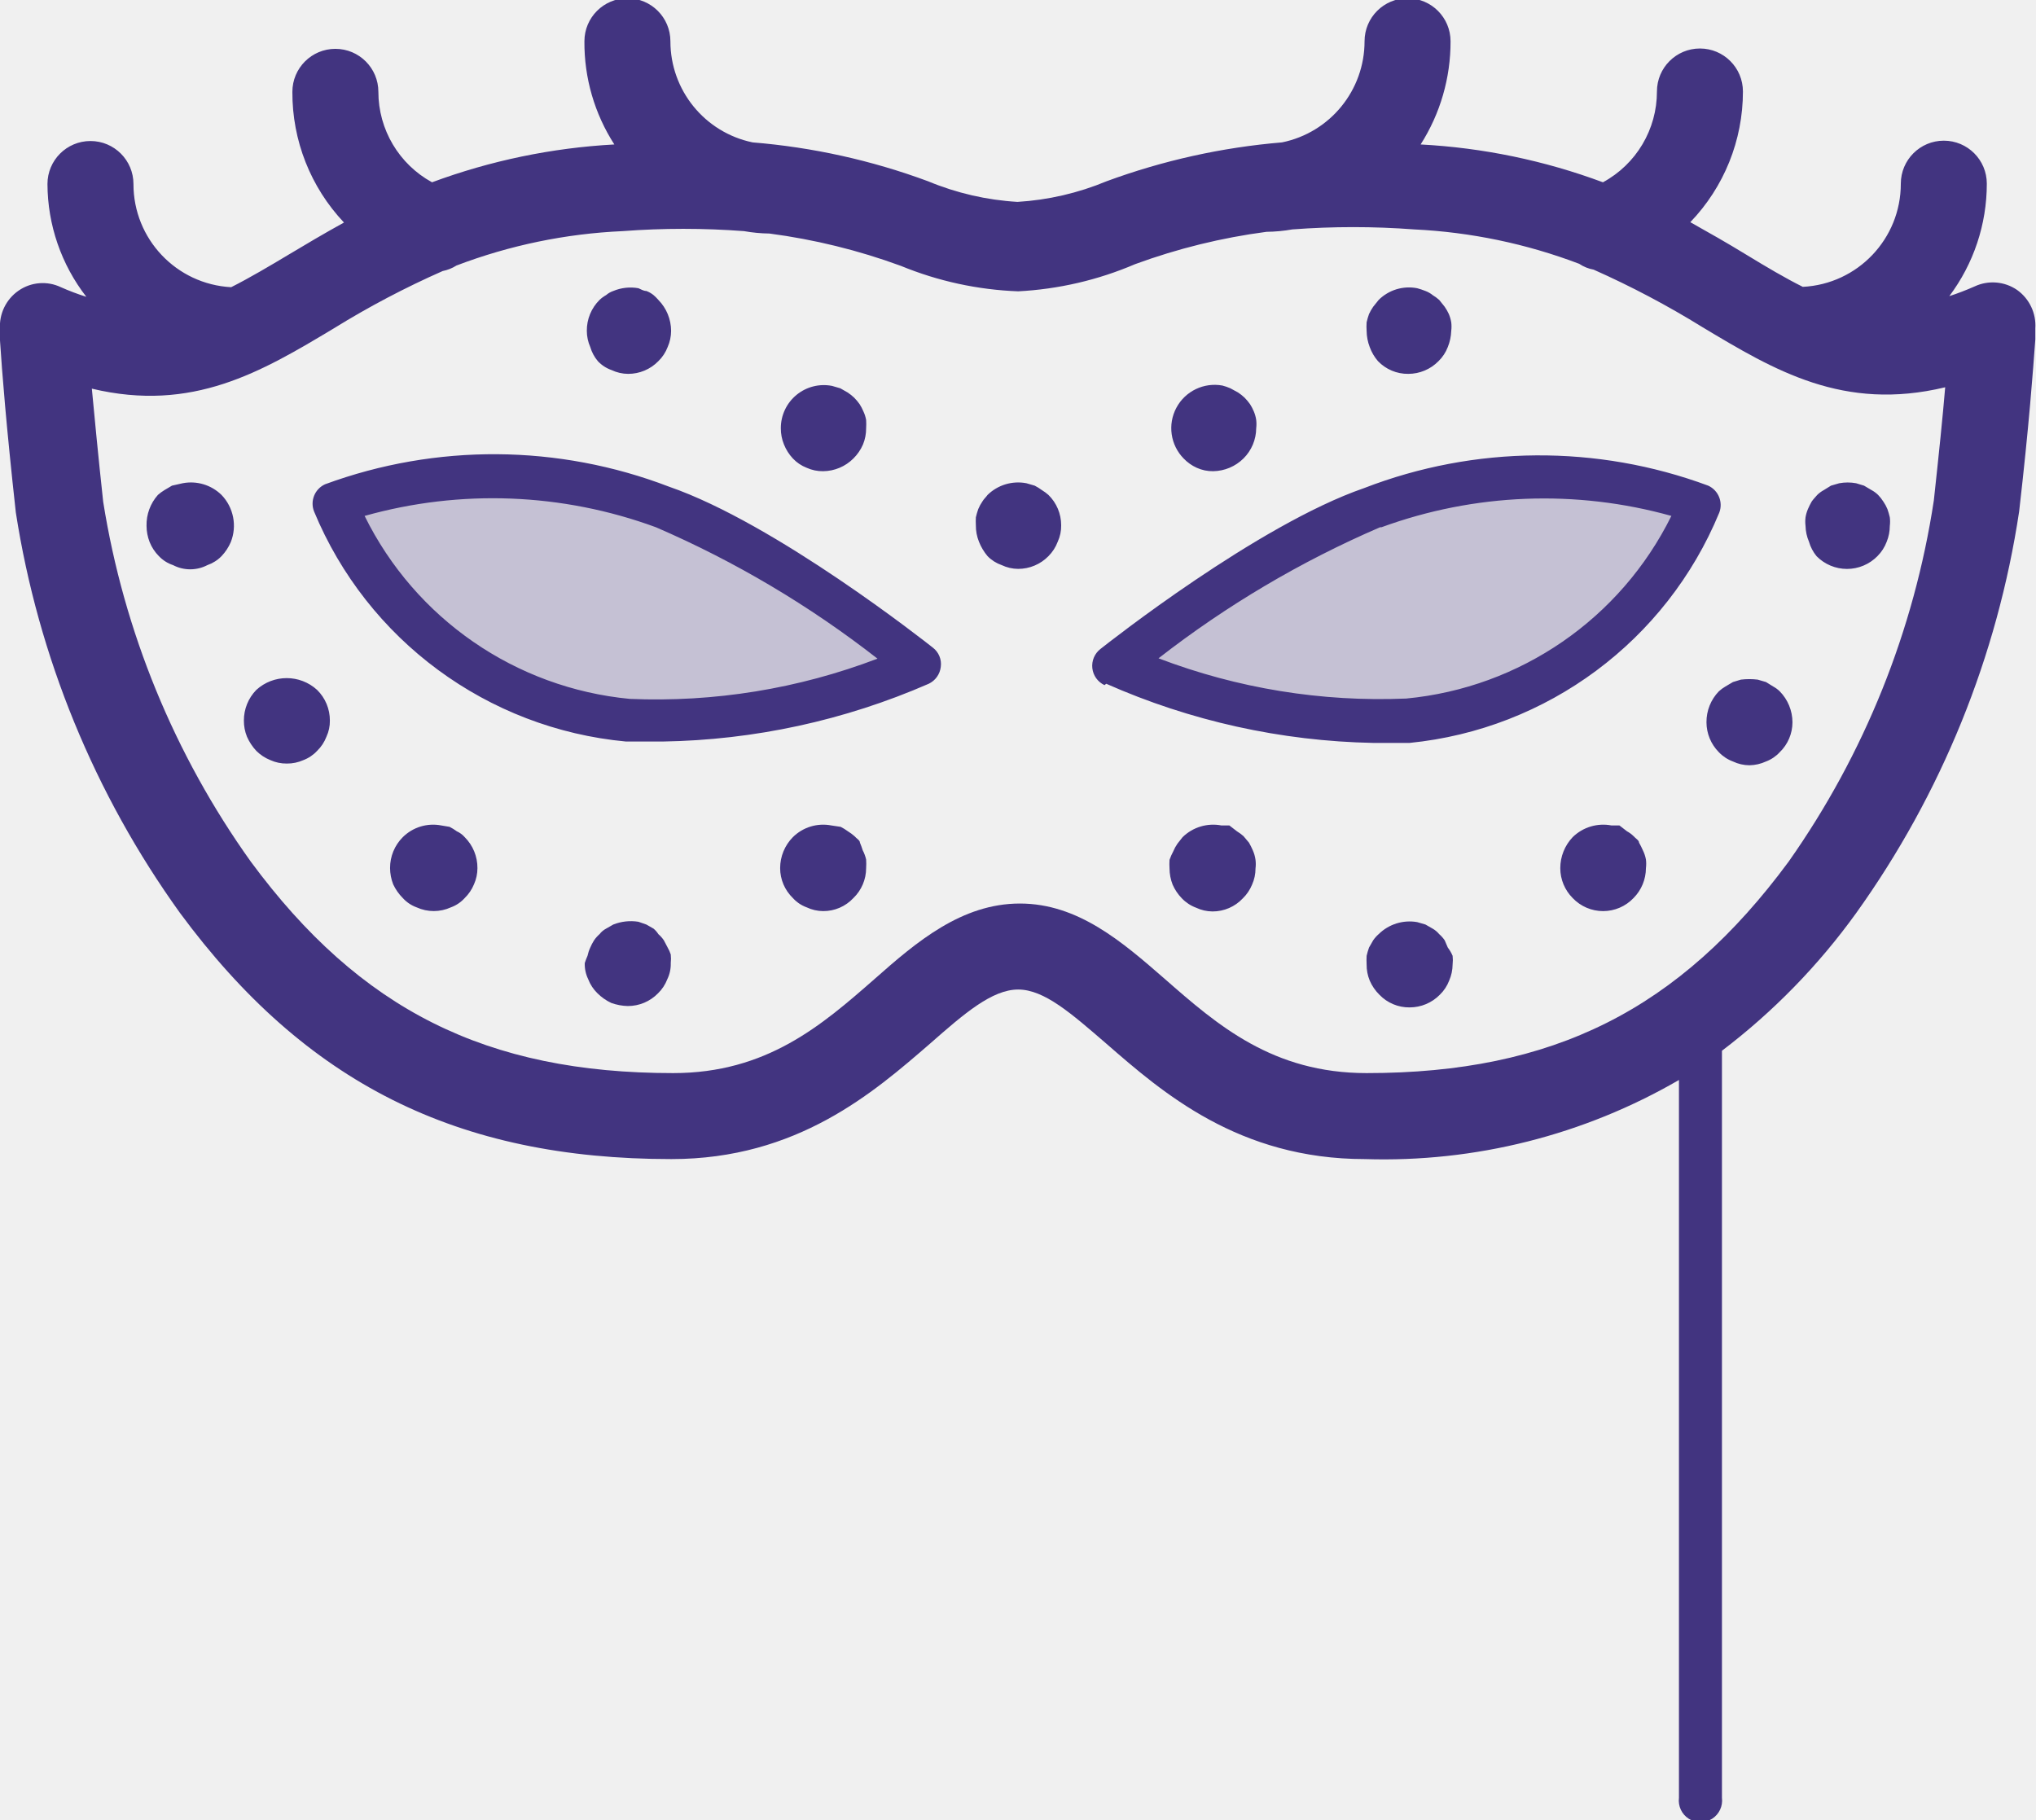
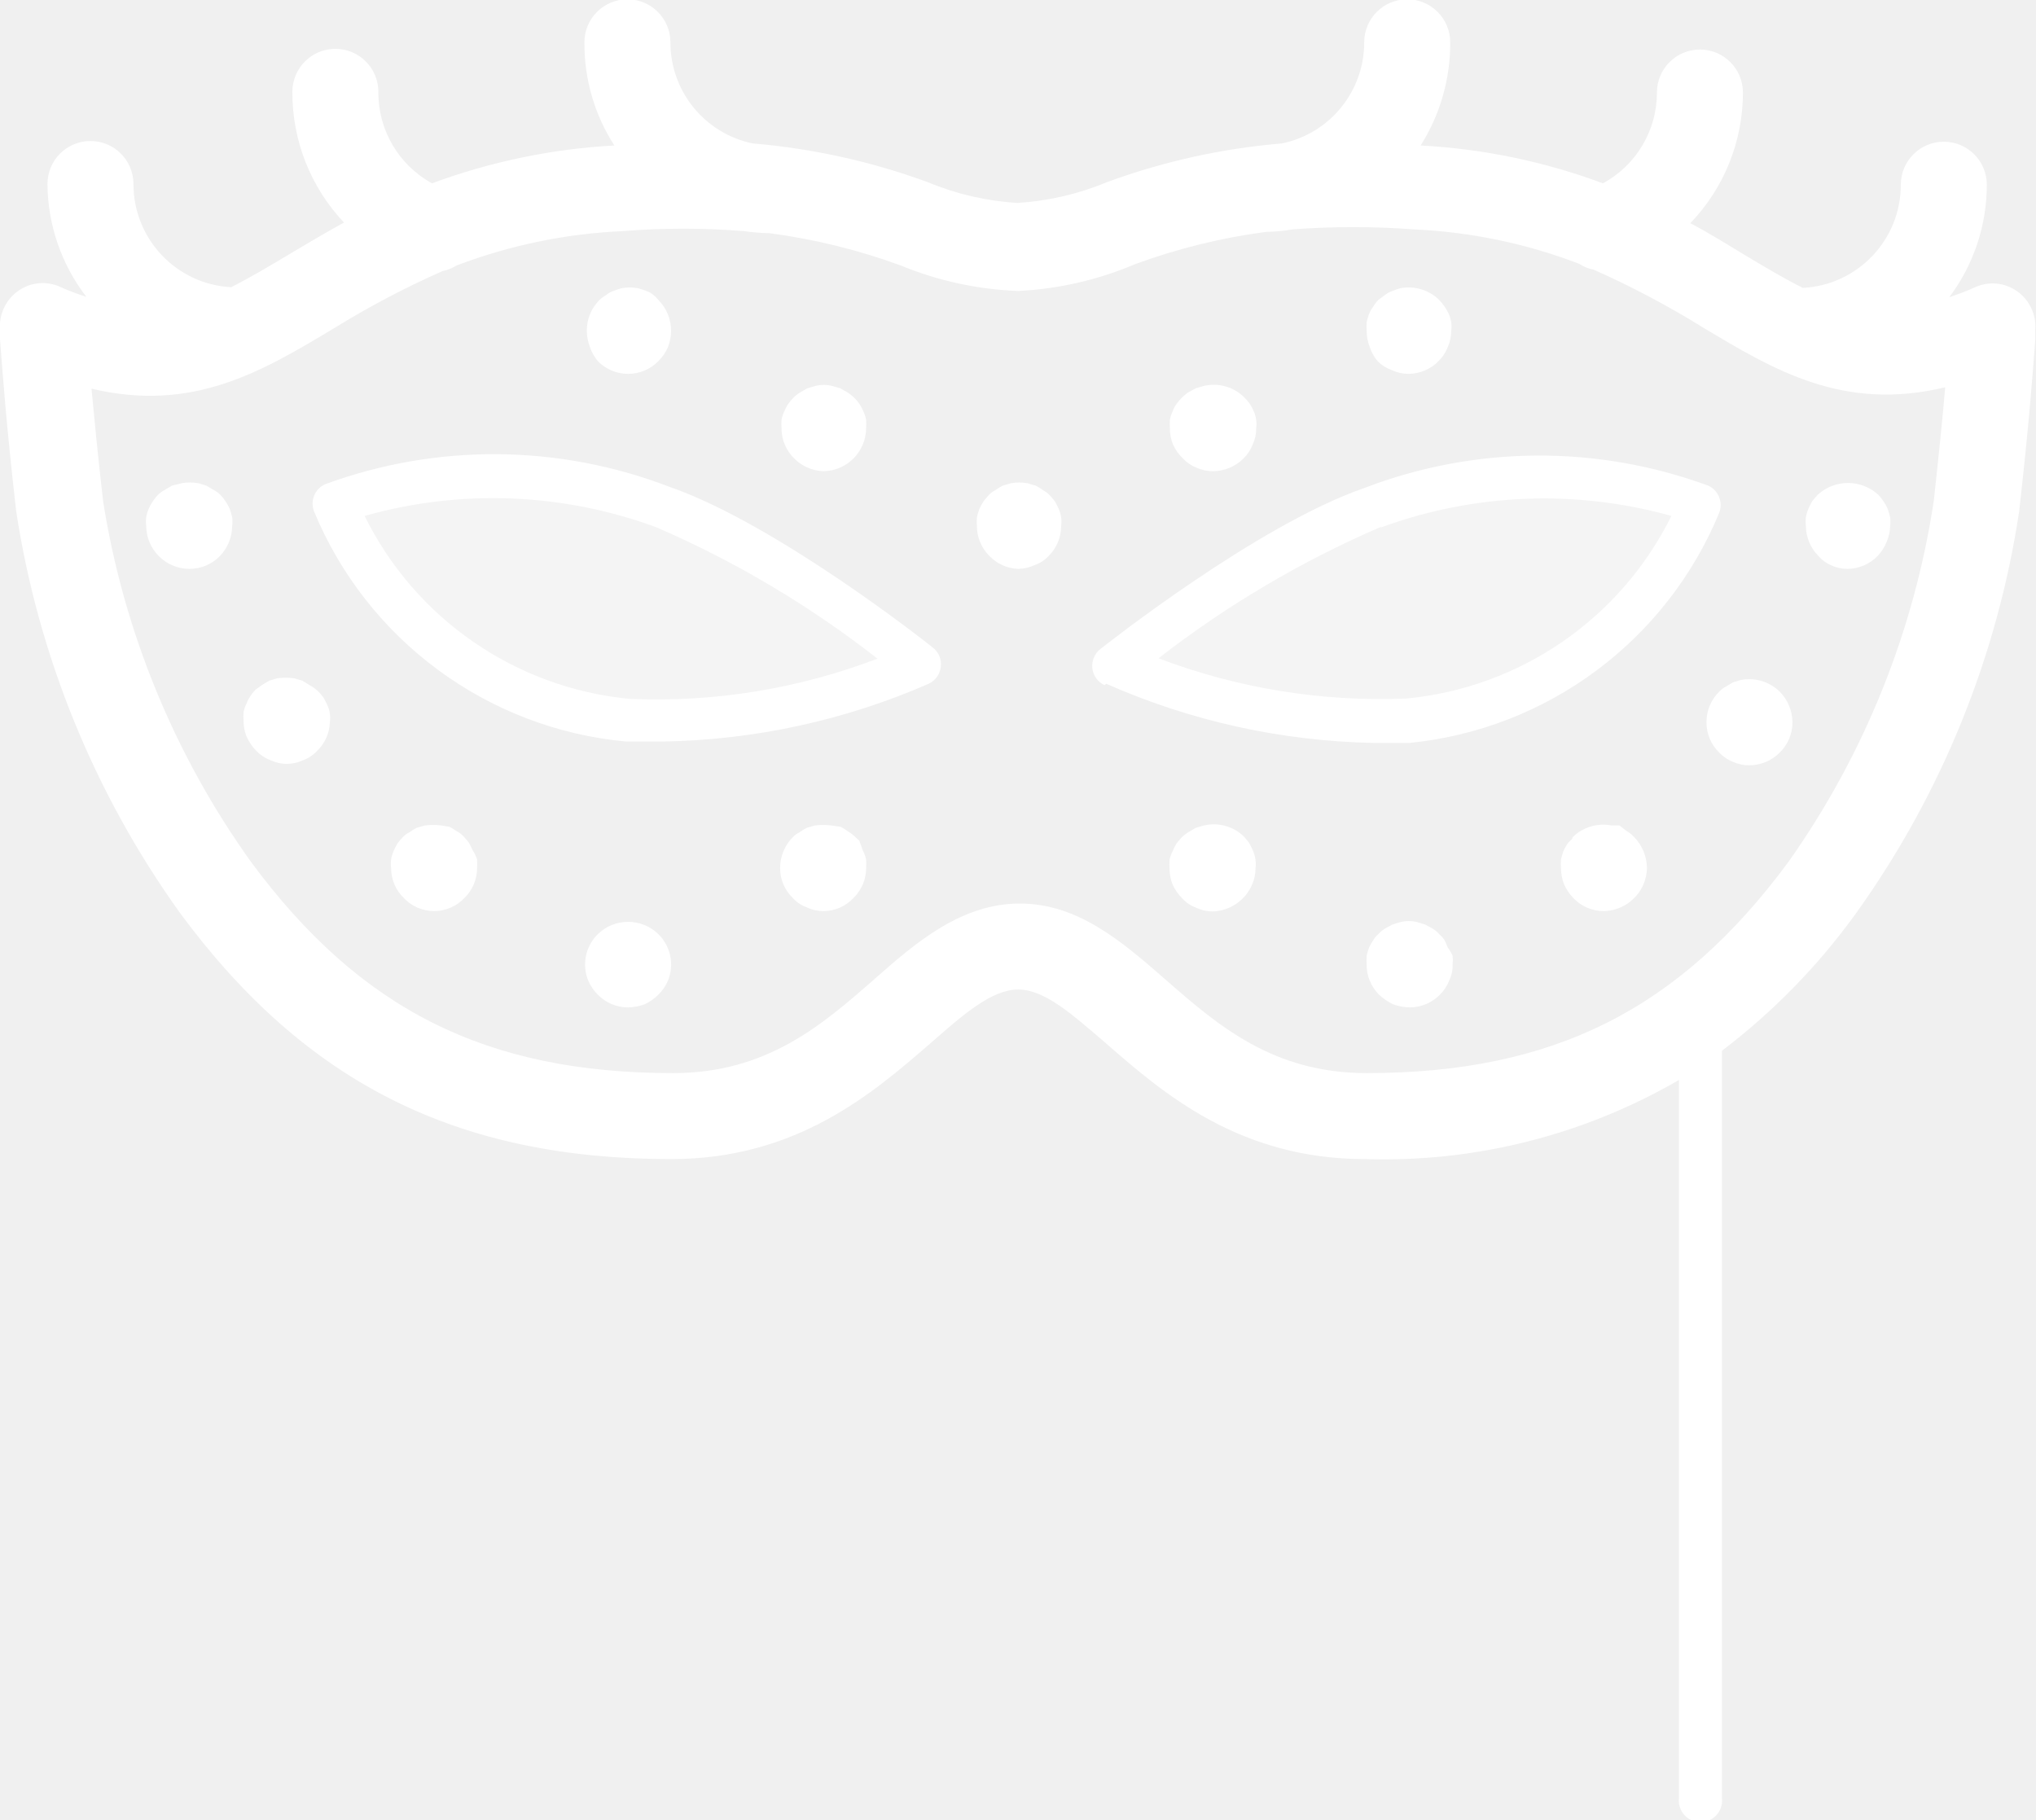
<svg xmlns="http://www.w3.org/2000/svg" viewBox="0 0 59.19 52.9">
  <defs>
-     <style>.a,.b{fill:#423480}.a{opacity:.25}</style>
+     <style>.a,.b{fill:#fff}.a{opacity:.25}</style>
  </defs>
-   <path class="a" d="M40.93 20.94a19.19 19.19 0 0 1-8.5-1.62s4.45-3.54 7.48-4.58a13.68 13.68 0 0 1 9.53-.09 10.4 10.4 0 0 1-8.51 6.29zm-22.67 0a19.19 19.19 0 0 0 8.5-1.62s-4.45-3.54-7.48-4.58a13.68 13.68 0 0 0-9.53-.09 10.4 10.4 0 0 0 8.51 6.29z" />
-   <path class="b" d="M.54 8.45A1.26 1.26 0 0 0 0 9.57v.33c.06.92.18 2.46.46 5a27.05 27.05 0 0 0 4.77 11.64c3.65 4.95 8.06 7.16 14.29 7.16 3.66 0 5.88-1.94 7.51-3.35 1-.88 1.81-1.58 2.57-1.58s1.55.7 2.57 1.58c1.62 1.41 3.84 3.35 7.51 3.35a17.11 17.11 0 0 0 9.13-2.3v20.87a.63.63 0 1 0 1.25 0V30.55a18.88 18.88 0 0 0 3.9-4 26.93 26.93 0 0 0 4.74-11.68c.29-2.52.4-4.06.47-5v-.32a1.27 1.27 0 0 0-.53-1.12 1.25 1.25 0 0 0-1.24-.1 7.65 7.65 0 0 1-.73.28 5.44 5.44 0 0 0 1.09-3.27 1.25 1.25 0 1 0-2.5 0 3 3 0 0 1-2.85 3c-.52-.26-1.06-.58-1.65-.94s-1.05-.62-1.62-.94a5.48 5.48 0 0 0 1.53-3.8 1.25 1.25 0 0 0-2.5 0A3 3 0 0 1 46.6 5.3a17.9 17.9 0 0 0-5.3-1.1 5.55 5.55 0 0 0 .87-3 1.25 1.25 0 0 0-2.5 0 3 3 0 0 1-2.4 2.94 19.43 19.43 0 0 0-5.1 1.13 8 8 0 0 1-2.59.6 8 8 0 0 1-2.6-.6 19.13 19.13 0 0 0-5.1-1.13 3 3 0 0 1-2.39-2.94 1.25 1.25 0 0 0-2.5 0 5.46 5.46 0 0 0 .87 3 18.08 18.08 0 0 0-5.3 1.1A3 3 0 0 1 11 2.67a1.25 1.25 0 0 0-2.5 0 5.49 5.49 0 0 0 1.5 3.8c-.58.32-1.12.64-1.62.94s-1.14.68-1.66.94a3 3 0 0 1-2.84-3 1.25 1.25 0 0 0-2.5 0 5.38 5.38 0 0 0 1.13 3.28 6.88 6.88 0 0 1-.74-.28 1.23 1.23 0 0 0-1.23.1zm9.16 1.1a25.85 25.85 0 0 1 3.17-1.67 1.16 1.16 0 0 0 .4-.16 15.51 15.51 0 0 1 4.83-1 23.38 23.38 0 0 1 3.53 0 4.53 4.53 0 0 0 .74.07 17.84 17.84 0 0 1 3.82.94 9.93 9.93 0 0 0 3.41.74 9.93 9.93 0 0 0 3.4-.79 17.84 17.84 0 0 1 3.82-.94 4.54 4.54 0 0 0 .75-.07 23.51 23.51 0 0 1 3.54 0 15.61 15.61 0 0 1 4.8 1 1.1 1.1 0 0 0 .42.17 26.43 26.43 0 0 1 3.16 1.67c2.1 1.26 4.1 2.46 7.06 1.75-.07.84-.18 1.91-.33 3.29A24.66 24.66 0 0 1 52 25.05c-3.18 4.31-6.85 6.15-12.27 6.15-2.73 0-4.33-1.39-5.87-2.74-1.24-1.08-2.52-2.19-4.21-2.19s-3 1.11-4.22 2.19c-1.54 1.35-3.14 2.74-5.86 2.74-5.43 0-9.1-1.84-12.28-6.15A24.66 24.66 0 0 1 3 14.59c-.15-1.38-.25-2.45-.33-3.29 2.93.7 4.93-.49 7.03-1.75z" />
-   <path class="b" d="M32.16 19.88a20.14 20.14 0 0 0 7.76 1.72h1.06a10.91 10.91 0 0 0 9-6.69.62.62 0 0 0-.32-.79 14.12 14.12 0 0 0-10 .07c-3.1 1.07-7.48 4.53-7.67 4.68a.62.62 0 0 0 .12 1.05zm8-4.55a13.76 13.76 0 0 1 8.43-.33 9.61 9.61 0 0 1-7.71 5.31 18.05 18.05 0 0 1-7.2-1.17 29.46 29.46 0 0 1 6.44-3.81zM18.2 21.56h1.06A20.14 20.14 0 0 0 27 19.88a.62.62 0 0 0 .35-.49.6.6 0 0 0-.23-.56c-.19-.15-4.57-3.61-7.67-4.68a14.21 14.21 0 0 0-10-.07.62.62 0 0 0-.32.79 10.91 10.91 0 0 0 9.07 6.69zm.87-6.23a29.46 29.46 0 0 1 6.44 3.82 18.05 18.05 0 0 1-7.2 1.17A9.61 9.61 0 0 1 10.6 15a13.76 13.76 0 0 1 8.47.33zm3.98-2a1.09 1.09 0 0 0 .4.27 1.12 1.12 0 0 0 .48.1 1.26 1.26 0 0 0 .88-.37 1.3 1.3 0 0 0 .28-.41 1.23 1.23 0 0 0 .09-.47 1.94 1.94 0 0 0 0-.24 1 1 0 0 0-.08-.25 1.39 1.39 0 0 0-.11-.21 1.46 1.46 0 0 0-.16-.19 1.39 1.39 0 0 0-.19-.15l-.21-.12-.24-.07a1.25 1.25 0 0 0-1.49 1.23 1.23 1.23 0 0 0 .09.47 1.3 1.3 0 0 0 .26.41zm5.66 2.84a1.06 1.06 0 0 0 .41.26 1.13 1.13 0 0 0 .48.11 1.23 1.23 0 0 0 .88-.37 1.17 1.17 0 0 0 .27-.42 1.09 1.09 0 0 0 .1-.48 1.23 1.23 0 0 0-.37-.88 1.33 1.33 0 0 0-.19-.14 1.48 1.48 0 0 0-.21-.13l-.24-.07a1.27 1.27 0 0 0-1.13.34c-.05.07-.11.12-.15.19a1.19 1.19 0 0 0-.12.22 2.17 2.17 0 0 0-.07.24 2 2 0 0 0 0 .23 1.24 1.24 0 0 0 .09.48 1.51 1.51 0 0 0 .25.42zm7.71 8.55a2.26 2.26 0 0 0-.11-.22l-.16-.19a1.33 1.33 0 0 0-.19-.14l-.22-.17h-.23a1.27 1.27 0 0 0-1.13.34l-.15.19a1.19 1.19 0 0 0-.12.22A1.68 1.68 0 0 0 34 25a2 2 0 0 0 0 .25 1.31 1.31 0 0 0 .09.47 1.34 1.34 0 0 0 .27.4 1.09 1.09 0 0 0 .41.27 1.13 1.13 0 0 0 .48.11 1.2 1.2 0 0 0 .88-.38 1.18 1.18 0 0 0 .27-.4 1.14 1.14 0 0 0 .1-.47 1 1 0 0 0 0-.25 1 1 0 0 0-.08-.28zm-11.34 0a2.26 2.26 0 0 0-.08-.22c0-.07-.1-.12-.16-.19a1.33 1.33 0 0 0-.19-.14 1.48 1.48 0 0 0-.21-.13l-.27-.04a1.25 1.25 0 0 0-1.12.34 1.28 1.28 0 0 0-.37.9 1.21 1.21 0 0 0 .37.87 1 1 0 0 0 .4.27 1.13 1.13 0 0 0 .48.11 1.19 1.19 0 0 0 .88-.38 1.21 1.21 0 0 0 .37-.87 2 2 0 0 0 0-.25 1.13 1.13 0 0 0-.1-.27zm-5.67 2.83l-.11-.21a.93.93 0 0 0-.16-.18A.7.7 0 0 0 19 27l-.21-.12-.23-.08a1.39 1.39 0 0 0-.73.08l-.21.12a.58.58 0 0 0-.19.16.93.93 0 0 0-.16.18 1.43 1.43 0 0 0-.11.21 1.13 1.13 0 0 0-.08.24A2.29 2.29 0 0 0 17 28a1 1 0 0 0 .1.47 1.13 1.13 0 0 0 .27.41 1.44 1.44 0 0 0 .4.28 1.51 1.51 0 0 0 .48.09 1.22 1.22 0 0 0 .88-.37 1.13 1.13 0 0 0 .27-.41 1 1 0 0 0 .1-.47 1.13 1.13 0 0 0 0-.25 1.09 1.09 0 0 0-.09-.2zm22.68 0l-.09-.21a.93.93 0 0 0-.16-.18.7.7 0 0 0-.19-.16l-.21-.12-.24-.07a1.28 1.28 0 0 0-1.12.35.93.93 0 0 0-.16.18l-.12.21a2.17 2.17 0 0 0-.07.24 2.29 2.29 0 0 0 0 .25 1.19 1.19 0 0 0 .09.47 1.3 1.3 0 0 0 .28.41 1.2 1.2 0 0 0 .88.37 1.23 1.23 0 0 0 .88-.37 1.13 1.13 0 0 0 .27-.41 1.2 1.2 0 0 0 .1-.47 1.13 1.13 0 0 0 0-.25 1.09 1.09 0 0 0-.14-.24zm5.67-2.83a2.26 2.26 0 0 0-.11-.22c0-.07-.1-.12-.16-.19a.85.85 0 0 0-.19-.14l-.22-.17h-.23a1.27 1.27 0 0 0-1.13.34 1.31 1.31 0 0 0-.36.9 1.23 1.23 0 0 0 .36.87 1.22 1.22 0 0 0 1.77 0 1.24 1.24 0 0 0 .36-.87 1 1 0 0 0 0-.25 1 1 0 0 0-.09-.27zm-34.48-.55a1.48 1.48 0 0 0-.21-.13l-.24-.04a1.25 1.25 0 0 0-1.12.34 1.26 1.26 0 0 0-.37.9 1.31 1.31 0 0 0 .09.47 1.38 1.38 0 0 0 .28.4 1 1 0 0 0 .4.27 1.2 1.2 0 0 0 1 0 1 1 0 0 0 .4-.27 1.18 1.18 0 0 0 .27-.4 1.14 1.14 0 0 0 .1-.47 1.26 1.26 0 0 0-.37-.9.67.67 0 0 0-.23-.17zm-5.83-2.34a1.22 1.22 0 0 0 .41.27 1.12 1.12 0 0 0 .48.1 1.15 1.15 0 0 0 .48-.1 1.05 1.05 0 0 0 .4-.27 1.13 1.13 0 0 0 .27-.41 1.07 1.07 0 0 0 .1-.47 1.24 1.24 0 0 0-.37-.89 1.31 1.31 0 0 0-1.77 0 1.27 1.27 0 0 0-.36.89 1.23 1.23 0 0 0 .09.47 1.46 1.46 0 0 0 .27.41zM49.61 21a1.24 1.24 0 0 0 .36.87 1.09 1.09 0 0 0 .41.27 1.13 1.13 0 0 0 .48.11 1.2 1.2 0 0 0 .48-.11 1.05 1.05 0 0 0 .4-.27 1.21 1.21 0 0 0 .37-.87 1.29 1.29 0 0 0-.37-.9.85.85 0 0 0-.19-.14l-.21-.13-.24-.07a2 2 0 0 0-.49 0l-.23.07-.22.13a1.15 1.15 0 0 0-.19.14 1.28 1.28 0 0 0-.36.9zm3.2-4.83a1.24 1.24 0 0 0 1.77 0 1.17 1.17 0 0 0 .27-.42 1.22 1.22 0 0 0 .09-.46 1 1 0 0 0 0-.25 2.17 2.17 0 0 0-.07-.24 1.19 1.19 0 0 0-.12-.22 1.25 1.25 0 0 0-.15-.19.85.85 0 0 0-.19-.14l-.22-.13-.23-.07a1.35 1.35 0 0 0-.49 0l-.24.07-.21.13a.85.85 0 0 0-.19.14c-.06.07-.11.12-.16.19a2.26 2.26 0 0 0-.11.22 1.09 1.09 0 0 0-.07.24 1 1 0 0 0 0 .25 1.23 1.23 0 0 0 .1.46 1.17 1.17 0 0 0 .22.42zm-48.55-.88a1.31 1.31 0 0 0 .09.47 1.22 1.22 0 0 0 .27.41 1 1 0 0 0 .41.26 1.08 1.08 0 0 0 1 0 1.06 1.06 0 0 0 .41-.26 1.39 1.39 0 0 0 .27-.41 1.29 1.29 0 0 0-.27-1.37 1.27 1.27 0 0 0-1.13-.34l-.31.07-.22.13a1.33 1.33 0 0 0-.19.14 1.31 1.31 0 0 0-.33.9zm13.12-4.79a1 1 0 0 0 .4.26 1.13 1.13 0 0 0 .48.11 1.22 1.22 0 0 0 .88-.37 1.13 1.13 0 0 0 .27-.41 1.17 1.17 0 0 0 .1-.47 1.29 1.29 0 0 0-.37-.9 1.33 1.33 0 0 0-.14-.14.75.75 0 0 0-.21-.12c-.08 0-.16-.05-.23-.08a1.3 1.3 0 0 0-.73.08.63.63 0 0 0-.21.12.94.94 0 0 0-.19.14 1.25 1.25 0 0 0-.37.9 1.17 1.17 0 0 0 .1.47 1.13 1.13 0 0 0 .22.41zm17.41 3.1a1.12 1.12 0 0 0 .48.1 1.28 1.28 0 0 0 .88-.37 1.25 1.25 0 0 0 .37-.88 1 1 0 0 0 0-.24 1 1 0 0 0-.07-.25 1.39 1.39 0 0 0-.11-.21 1.46 1.46 0 0 0-.16-.19 1.39 1.39 0 0 0-.19-.15l-.22-.12a1.55 1.55 0 0 0-.23-.08 1.26 1.26 0 0 0-1.13 2.12 1.22 1.22 0 0 0 .38.27zm5.27-3.1a1.2 1.2 0 0 0 .88.37 1.23 1.23 0 0 0 .88-.37 1.13 1.13 0 0 0 .27-.41 1.37 1.37 0 0 0 .1-.47 1 1 0 0 0 0-.25 1.09 1.09 0 0 0-.07-.24 1.39 1.39 0 0 0-.12-.21l-.16-.2a1.33 1.33 0 0 0-.19-.14.75.75 0 0 0-.21-.12 2.25 2.25 0 0 0-.24-.08 1.25 1.25 0 0 0-1.12.34l-.16.2a1.43 1.43 0 0 0-.12.21 2.17 2.17 0 0 0-.07.24 1.81 1.81 0 0 0 0 .25 1.35 1.35 0 0 0 .09.47 1.3 1.3 0 0 0 .24.41z" />
+   <path class="a" d="M40.94 20.94a19.21 19.21 0 0 1-8.51-1.62s4.46-3.54 7.48-4.58a13.68 13.68 0 0 1 9.53-.09 10.39 10.39 0 0 1-8.5 6.29zm-22.68 0a19.19 19.19 0 0 0 8.5-1.62s-4.45-3.54-7.48-4.58a13.68 13.68 0 0 0-9.53-.09 10.4 10.4 0 0 0 8.51 6.29z" />
+   <path class="b" d="M.54 8.45A1.26 1.26 0 0 0 0 9.57v.29c.07.92.18 2.46.47 5a27.05 27.05 0 0 0 4.76 11.68c3.65 4.95 8.06 7.16 14.29 7.16 3.66 0 5.88-1.94 7.51-3.35 1-.88 1.81-1.58 2.57-1.58s1.55.7 2.57 1.58c1.62 1.41 3.84 3.35 7.51 3.35a17.11 17.11 0 0 0 9.13-2.3v20.87a.63.63 0 1 0 1.25 0V30.55a18.88 18.88 0 0 0 3.9-4 26.93 26.93 0 0 0 4.74-11.68c.29-2.55.4-4.09.47-5v-.29a1.26 1.26 0 0 0-.54-1.12 1.23 1.23 0 0 0-1.23-.1 7.65 7.65 0 0 1-.73.28 5.44 5.44 0 0 0 1.09-3.27 1.25 1.25 0 1 0-2.5 0 3 3 0 0 1-2.85 3c-.52-.26-1.06-.58-1.66-.94s-1-.62-1.61-.94a5.48 5.48 0 0 0 1.53-3.8 1.25 1.25 0 0 0-2.5 0 3 3 0 0 1-1.57 2.64 17.9 17.9 0 0 0-5.3-1.1 5.54 5.54 0 0 0 .86-3 1.25 1.25 0 0 0-2.5 0 3 3 0 0 1-2.39 2.94 19.43 19.43 0 0 0-5.1 1.13 8 8 0 0 1-2.59.6 8 8 0 0 1-2.6-.6 19.53 19.53 0 0 0-5.1-1.13 3 3 0 0 1-2.39-2.94 1.25 1.25 0 0 0-2.5 0 5.46 5.46 0 0 0 .87 3 18.08 18.08 0 0 0-5.3 1.1A3 3 0 0 1 11 2.67a1.25 1.25 0 0 0-2.5 0 5.49 5.49 0 0 0 1.5 3.8c-.58.32-1.12.64-1.62.94s-1.14.68-1.66.94a3 3 0 0 1-2.84-3 1.25 1.25 0 0 0-2.5 0 5.44 5.44 0 0 0 1.13 3.28 6.88 6.88 0 0 1-.74-.28 1.23 1.23 0 0 0-1.23.1zm9.16 1.1a25.85 25.85 0 0 1 3.17-1.67 1.16 1.16 0 0 0 .4-.16 15.51 15.51 0 0 1 4.83-1 22 22 0 0 1 3.53 0 6 6 0 0 0 .74.06 17.84 17.84 0 0 1 3.82.94 9.93 9.93 0 0 0 3.41.74 9.93 9.93 0 0 0 3.4-.78 17.84 17.84 0 0 1 3.82-.94 4.54 4.54 0 0 0 .75-.07 23.51 23.51 0 0 1 3.54 0 15.32 15.32 0 0 1 4.8 1 1.1 1.1 0 0 0 .42.17 26.43 26.43 0 0 1 3.16 1.67c2.1 1.26 4.1 2.46 7.06 1.75-.07.84-.18 1.91-.33 3.29A24.53 24.53 0 0 1 52 25.05c-3.18 4.31-6.85 6.15-12.27 6.15-2.73 0-4.33-1.39-5.87-2.74-1.24-1.08-2.52-2.19-4.21-2.19s-3 1.11-4.22 2.19c-1.54 1.35-3.14 2.74-5.86 2.74-5.43 0-9.1-1.84-12.28-6.15A24.62 24.62 0 0 1 3 14.59c-.16-1.38-.26-2.45-.34-3.29 2.94.7 4.94-.49 7.04-1.75z" />
+   <path class="b" d="M32.16 19.88a20.2 20.2 0 0 0 7.76 1.72h1.06a10.91 10.91 0 0 0 9-6.69.62.62 0 0 0-.32-.79 14.2 14.2 0 0 0-10 .07c-3.09 1.07-7.48 4.53-7.67 4.68a.62.62 0 0 0 .12 1.05zm8-4.55a13.76 13.76 0 0 1 8.43-.33 9.61 9.61 0 0 1-7.71 5.31 18.2 18.2 0 0 1-7.2-1.17 29.7 29.7 0 0 1 6.44-3.81zM18.2 21.56h1.06A20.14 20.14 0 0 0 27 19.88a.62.62 0 0 0 .35-.49.6.6 0 0 0-.23-.56c-.18-.15-4.57-3.61-7.67-4.68a14.2 14.2 0 0 0-10-.07.62.62 0 0 0-.32.79 10.91 10.91 0 0 0 9.07 6.69zm.88-6.23a29.38 29.38 0 0 1 6.43 3.82 18 18 0 0 1-7.2 1.17A9.61 9.61 0 0 1 10.6 15a13.73 13.73 0 0 1 8.48.33zm4.85-1.63a1.26 1.26 0 0 0 1.25-1.25 1.94 1.94 0 0 0 0-.24 1 1 0 0 0-.08-.25 1.39 1.39 0 0 0-.11-.21 1.46 1.46 0 0 0-.16-.19 1.39 1.39 0 0 0-.19-.15l-.21-.12-.24-.07a1 1 0 0 0-.48 0l-.24.07-.21.12a1 1 0 0 0-.19.15 1.46 1.46 0 0 0-.16.19 1.39 1.39 0 0 0-.11.21 1 1 0 0 0-.08.25 1.94 1.94 0 0 0 0 .24 1.22 1.22 0 0 0 .37.88 1.26 1.26 0 0 0 .84.37zm5.67 2.84a1.2 1.2 0 0 0 .48-.11 1 1 0 0 0 .4-.26 1.23 1.23 0 0 0 .37-.88 1 1 0 0 0 0-.25 1.09 1.09 0 0 0-.07-.24 2.26 2.26 0 0 0-.11-.22c-.05-.07-.1-.12-.16-.19a.85.85 0 0 0-.19-.14 1.48 1.48 0 0 0-.21-.13l-.24-.07a1.29 1.29 0 0 0-.48 0l-.24.07a1.48 1.48 0 0 0-.21.13.67.67 0 0 0-.19.14c-.06.07-.11.12-.16.19a2.39 2.39 0 0 0-.12.22 2.17 2.17 0 0 0-.07.24 2 2 0 0 0 0 .25 1.23 1.23 0 0 0 .37.88 1.22 1.22 0 0 0 .83.37zm6.82 8.18a2.26 2.26 0 0 0-.11-.22c-.05-.07-.1-.12-.16-.19A1.26 1.26 0 0 0 35 24l-.24.07-.22.13a1.24 1.24 0 0 0-.18.14c-.06.07-.11.12-.16.19a1.13 1.13 0 0 0-.11.22A1 1 0 0 0 34 25a2 2 0 0 0 0 .25 1.31 1.31 0 0 0 .09.47 1.38 1.38 0 0 0 .28.4 1 1 0 0 0 .4.27 1.13 1.13 0 0 0 .48.11 1.29 1.29 0 0 0 1.15-.78 1.14 1.14 0 0 0 .1-.47 1 1 0 0 0 0-.25 1 1 0 0 0-.08-.28zm-11.34 0a2.26 2.26 0 0 0-.08-.22c0-.07-.1-.12-.16-.19a1.33 1.33 0 0 0-.19-.14 1.48 1.48 0 0 0-.21-.13l-.27-.04a1.93 1.93 0 0 0-.48 0l-.24.07a1.48 1.48 0 0 0-.21.13.67.67 0 0 0-.19.14 1.26 1.26 0 0 0-.37.9 1.19 1.19 0 0 0 .37.87 1 1 0 0 0 .4.27 1.13 1.13 0 0 0 .48.11 1.19 1.19 0 0 0 .88-.38 1.21 1.21 0 0 0 .37-.87 2 2 0 0 0 0-.25 1.13 1.13 0 0 0-.1-.27zm-7.7 2.44a1.24 1.24 0 0 0-.28 1.35 1.3 1.3 0 0 0 .28.41 1.22 1.22 0 0 0 .88.37 1.51 1.51 0 0 0 .48-.09 1.44 1.44 0 0 0 .4-.28 1.3 1.3 0 0 0 .28-.41 1.24 1.24 0 0 0-.28-1.35 1.26 1.26 0 0 0-1.76 0zm24.71.39l-.09-.21a.93.93 0 0 0-.16-.18.7.7 0 0 0-.19-.16l-.22-.12-.23-.07a1 1 0 0 0-.49 0l-.23.07-.22.12a.9.9 0 0 0-.19.16.65.65 0 0 0-.15.18 1.57 1.57 0 0 0-.12.21 2.17 2.17 0 0 0-.07.24 2.29 2.29 0 0 0 0 .25 1.19 1.19 0 0 0 .09.47 1.27 1.27 0 0 0 .27.41 1.65 1.65 0 0 0 .41.28 1.51 1.51 0 0 0 .48.09 1.23 1.23 0 0 0 .88-.37 1.13 1.13 0 0 0 .27-.41 1 1 0 0 0 .1-.47 1.13 1.13 0 0 0 0-.25 1.09 1.09 0 0 0-.14-.24zm5.21-3.38l-.22-.17h-.23a1.27 1.27 0 0 0-1.13.34c0 .07-.11.12-.15.19a1.19 1.19 0 0 0-.12.22 1.68 1.68 0 0 0-.07.24 2 2 0 0 0 0 .25 1.31 1.31 0 0 0 .09.47 1.34 1.34 0 0 0 .27.4 1.21 1.21 0 0 0 .89.38 1.29 1.29 0 0 0 1.15-.78 1.32 1.32 0 0 0 .1-.47 1.31 1.31 0 0 0-.37-.9.85.85 0 0 0-.21-.17zm-33.56.55a2.26 2.26 0 0 0-.11-.22c-.05-.07-.1-.12-.16-.19a.67.67 0 0 0-.19-.14 1.48 1.48 0 0 0-.21-.13l-.24-.04a1.93 1.93 0 0 0-.48 0l-.24.07a1.48 1.48 0 0 0-.21.13.67.67 0 0 0-.19.14c-.06.07-.11.12-.16.19a2.26 2.26 0 0 0-.11.22 1 1 0 0 0-.07.24 1 1 0 0 0 0 .25 1.21 1.21 0 0 0 .37.87 1.21 1.21 0 0 0 1.76 0 1.21 1.21 0 0 0 .37-.87 2 2 0 0 0 0-.25 1 1 0 0 0-.13-.27zm-6.29-2.89a1.09 1.09 0 0 0 .41.27 1.13 1.13 0 0 0 .48.11 1.16 1.16 0 0 0 .48-.11 1.05 1.05 0 0 0 .4-.27 1.21 1.21 0 0 0 .37-.83 1 1 0 0 0 0-.25.84.84 0 0 0-.07-.24 2.26 2.26 0 0 0-.11-.22 1.46 1.46 0 0 0-.16-.19 1.33 1.33 0 0 0-.25-.18l-.21-.13-.24-.07a2 2 0 0 0-.49 0l-.23.07-.22.13-.19.14a1.39 1.39 0 0 0-.15.19 1.13 1.13 0 0 0-.11.22.85.85 0 0 0-.08.24 2 2 0 0 0 0 .25 1.22 1.22 0 0 0 .09.46 1.46 1.46 0 0 0 .28.41zM49.61 21a1.22 1.22 0 0 0 .37.88 1.09 1.09 0 0 0 .4.27 1.12 1.12 0 0 0 .48.1 1.24 1.24 0 0 0 .88-.37 1.22 1.22 0 0 0 .37-.88 1.28 1.28 0 0 0-.37-.89 1.27 1.27 0 0 0-1.13-.34l-.23.07-.22.13a.79.79 0 0 0-.18.14 1.24 1.24 0 0 0-.37.89zm3.61-4.57a1.13 1.13 0 0 0 .48.11 1.23 1.23 0 0 0 .88-.37 1.26 1.26 0 0 0 .27-.42 1.23 1.23 0 0 0 .1-.46 1.07 1.07 0 0 0 0-.25 2.17 2.17 0 0 0-.07-.24 1.19 1.19 0 0 0-.12-.22 1.25 1.25 0 0 0-.15-.19 1.3 1.3 0 0 0-1.77 0c-.06.07-.11.12-.16.19a2.26 2.26 0 0 0-.11.22 1.09 1.09 0 0 0-.07.24 1.07 1.07 0 0 0 0 .25 1.25 1.25 0 0 0 .37.88 1 1 0 0 0 .35.26zm-47.71.11a1.23 1.23 0 0 0 .88-.37 1.28 1.28 0 0 0 .36-.88 1 1 0 0 0 0-.25 2.17 2.17 0 0 0-.07-.24 1.19 1.19 0 0 0-.12-.22 1.25 1.25 0 0 0-.15-.19.85.85 0 0 0-.19-.14L6 14.12l-.23-.07a1.35 1.35 0 0 0-.49 0l-.28.07-.22.13a.85.85 0 0 0-.19.14 1.25 1.25 0 0 0-.15.19 1.19 1.19 0 0 0-.12.22 1.09 1.09 0 0 0-.07.24 1 1 0 0 0 0 .25 1.26 1.26 0 0 0 1.26 1.25zm11.87-6.04a1.23 1.23 0 0 0 .88.37 1.22 1.22 0 0 0 .88-.37 1.3 1.3 0 0 0 .28-.41 1.35 1.35 0 0 0 .09-.47 1.28 1.28 0 0 0-.37-.9.94.94 0 0 0-.14-.14.63.63 0 0 0-.21-.12 2.25 2.25 0 0 0-.24-.08 1.29 1.29 0 0 0-.48 0 2.25 2.25 0 0 0-.24.08.63.63 0 0 0-.21.12.94.94 0 0 0-.19.14 1.25 1.25 0 0 0-.37.9 1.35 1.35 0 0 0 .09.47 1.3 1.3 0 0 0 .23.41zm17.01 2.83a1.09 1.09 0 0 0 .4.27 1.12 1.12 0 0 0 .48.1 1.26 1.26 0 0 0 .88-.37 1.13 1.13 0 0 0 .27-.41 1.07 1.07 0 0 0 .1-.47 1 1 0 0 0 0-.24 1 1 0 0 0-.07-.25 1.39 1.39 0 0 0-.11-.21 1.46 1.46 0 0 0-.16-.19 1.26 1.26 0 0 0-1.18-.34l-.24.07-.22.12a1.3 1.3 0 0 0-.18.15 1.46 1.46 0 0 0-.16.19.84.84 0 0 0-.11.21 1 1 0 0 0-.08.25 1.94 1.94 0 0 0 0 .24 1.23 1.23 0 0 0 .09.47 1.3 1.3 0 0 0 .29.41zm5.66-2.83a1.06 1.06 0 0 0 .41.26 1.13 1.13 0 0 0 .48.11 1.23 1.23 0 0 0 .88-.37 1.13 1.13 0 0 0 .27-.41 1.17 1.17 0 0 0 .1-.47 1.07 1.07 0 0 0 0-.25 1.09 1.09 0 0 0-.07-.24 1.39 1.39 0 0 0-.12-.21 1.56 1.56 0 0 0-.16-.2 1.27 1.27 0 0 0-1.13-.34 1.55 1.55 0 0 0-.23.08.68.68 0 0 0-.22.12l-.19.14a1 1 0 0 0-.15.2.88.88 0 0 0-.12.21 2.17 2.17 0 0 0-.07.24 2.11 2.11 0 0 0 0 .25 1.35 1.35 0 0 0 .09.47 1.27 1.27 0 0 0 .23.41z" />
</svg>
